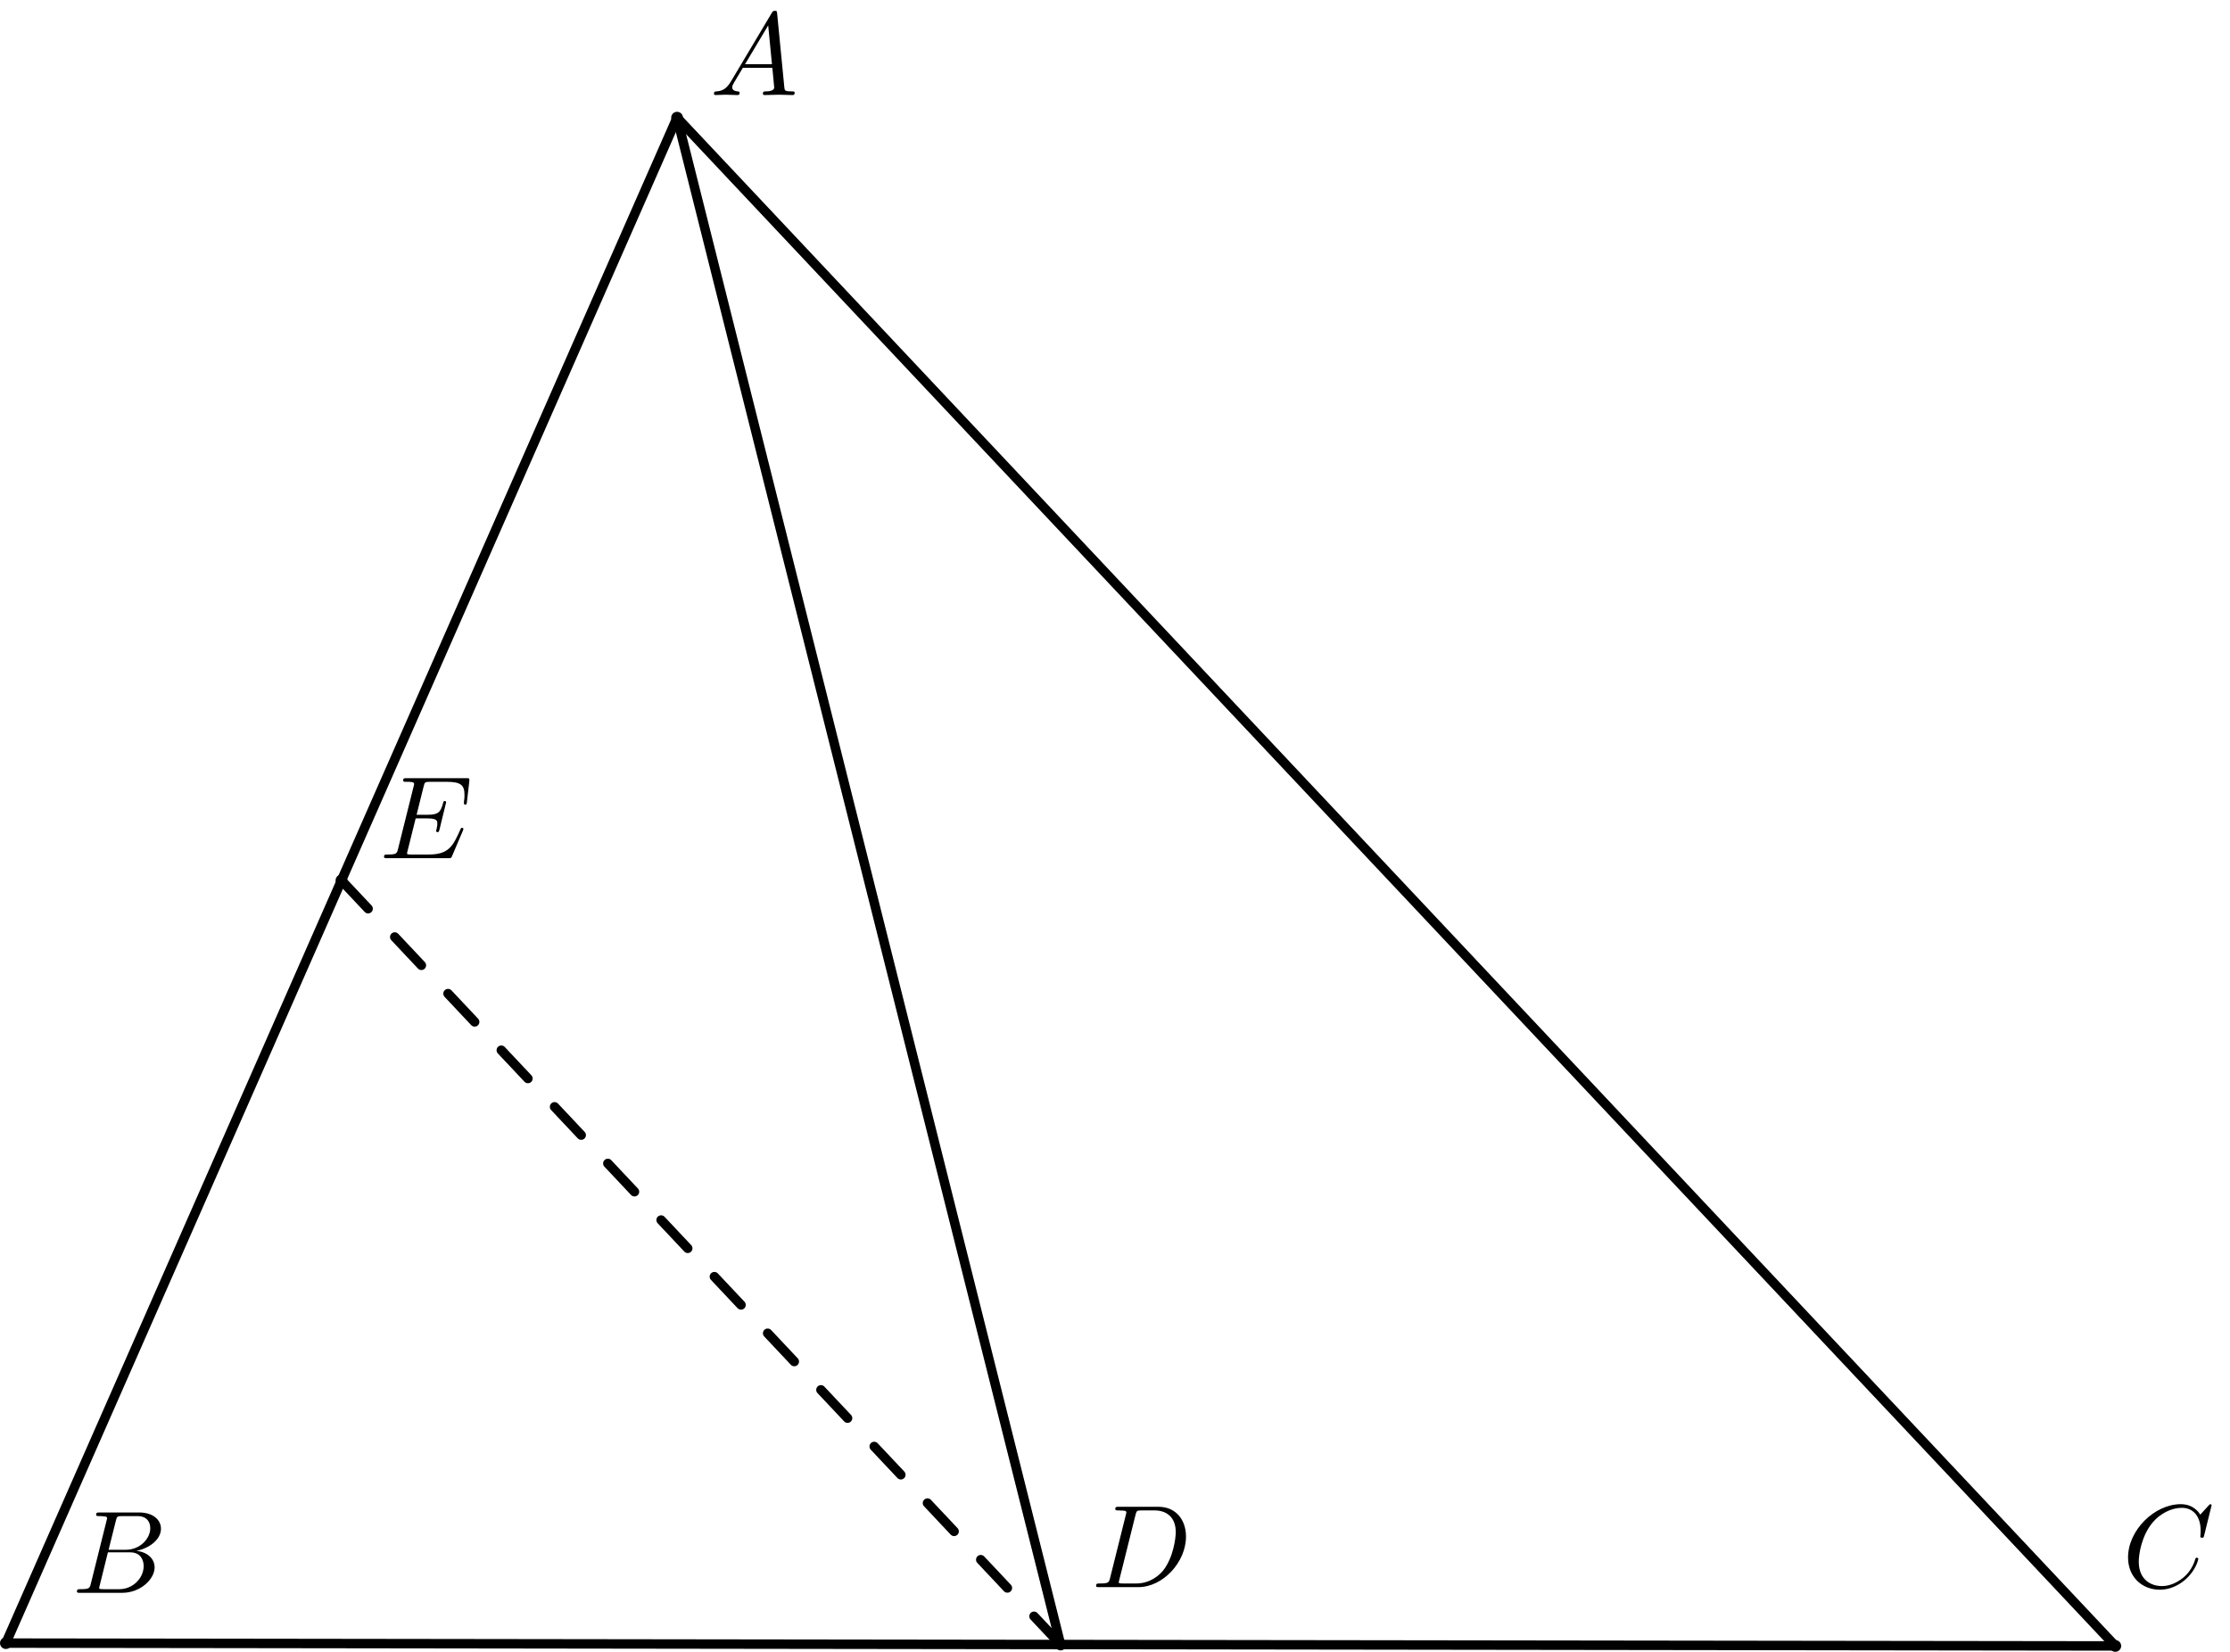
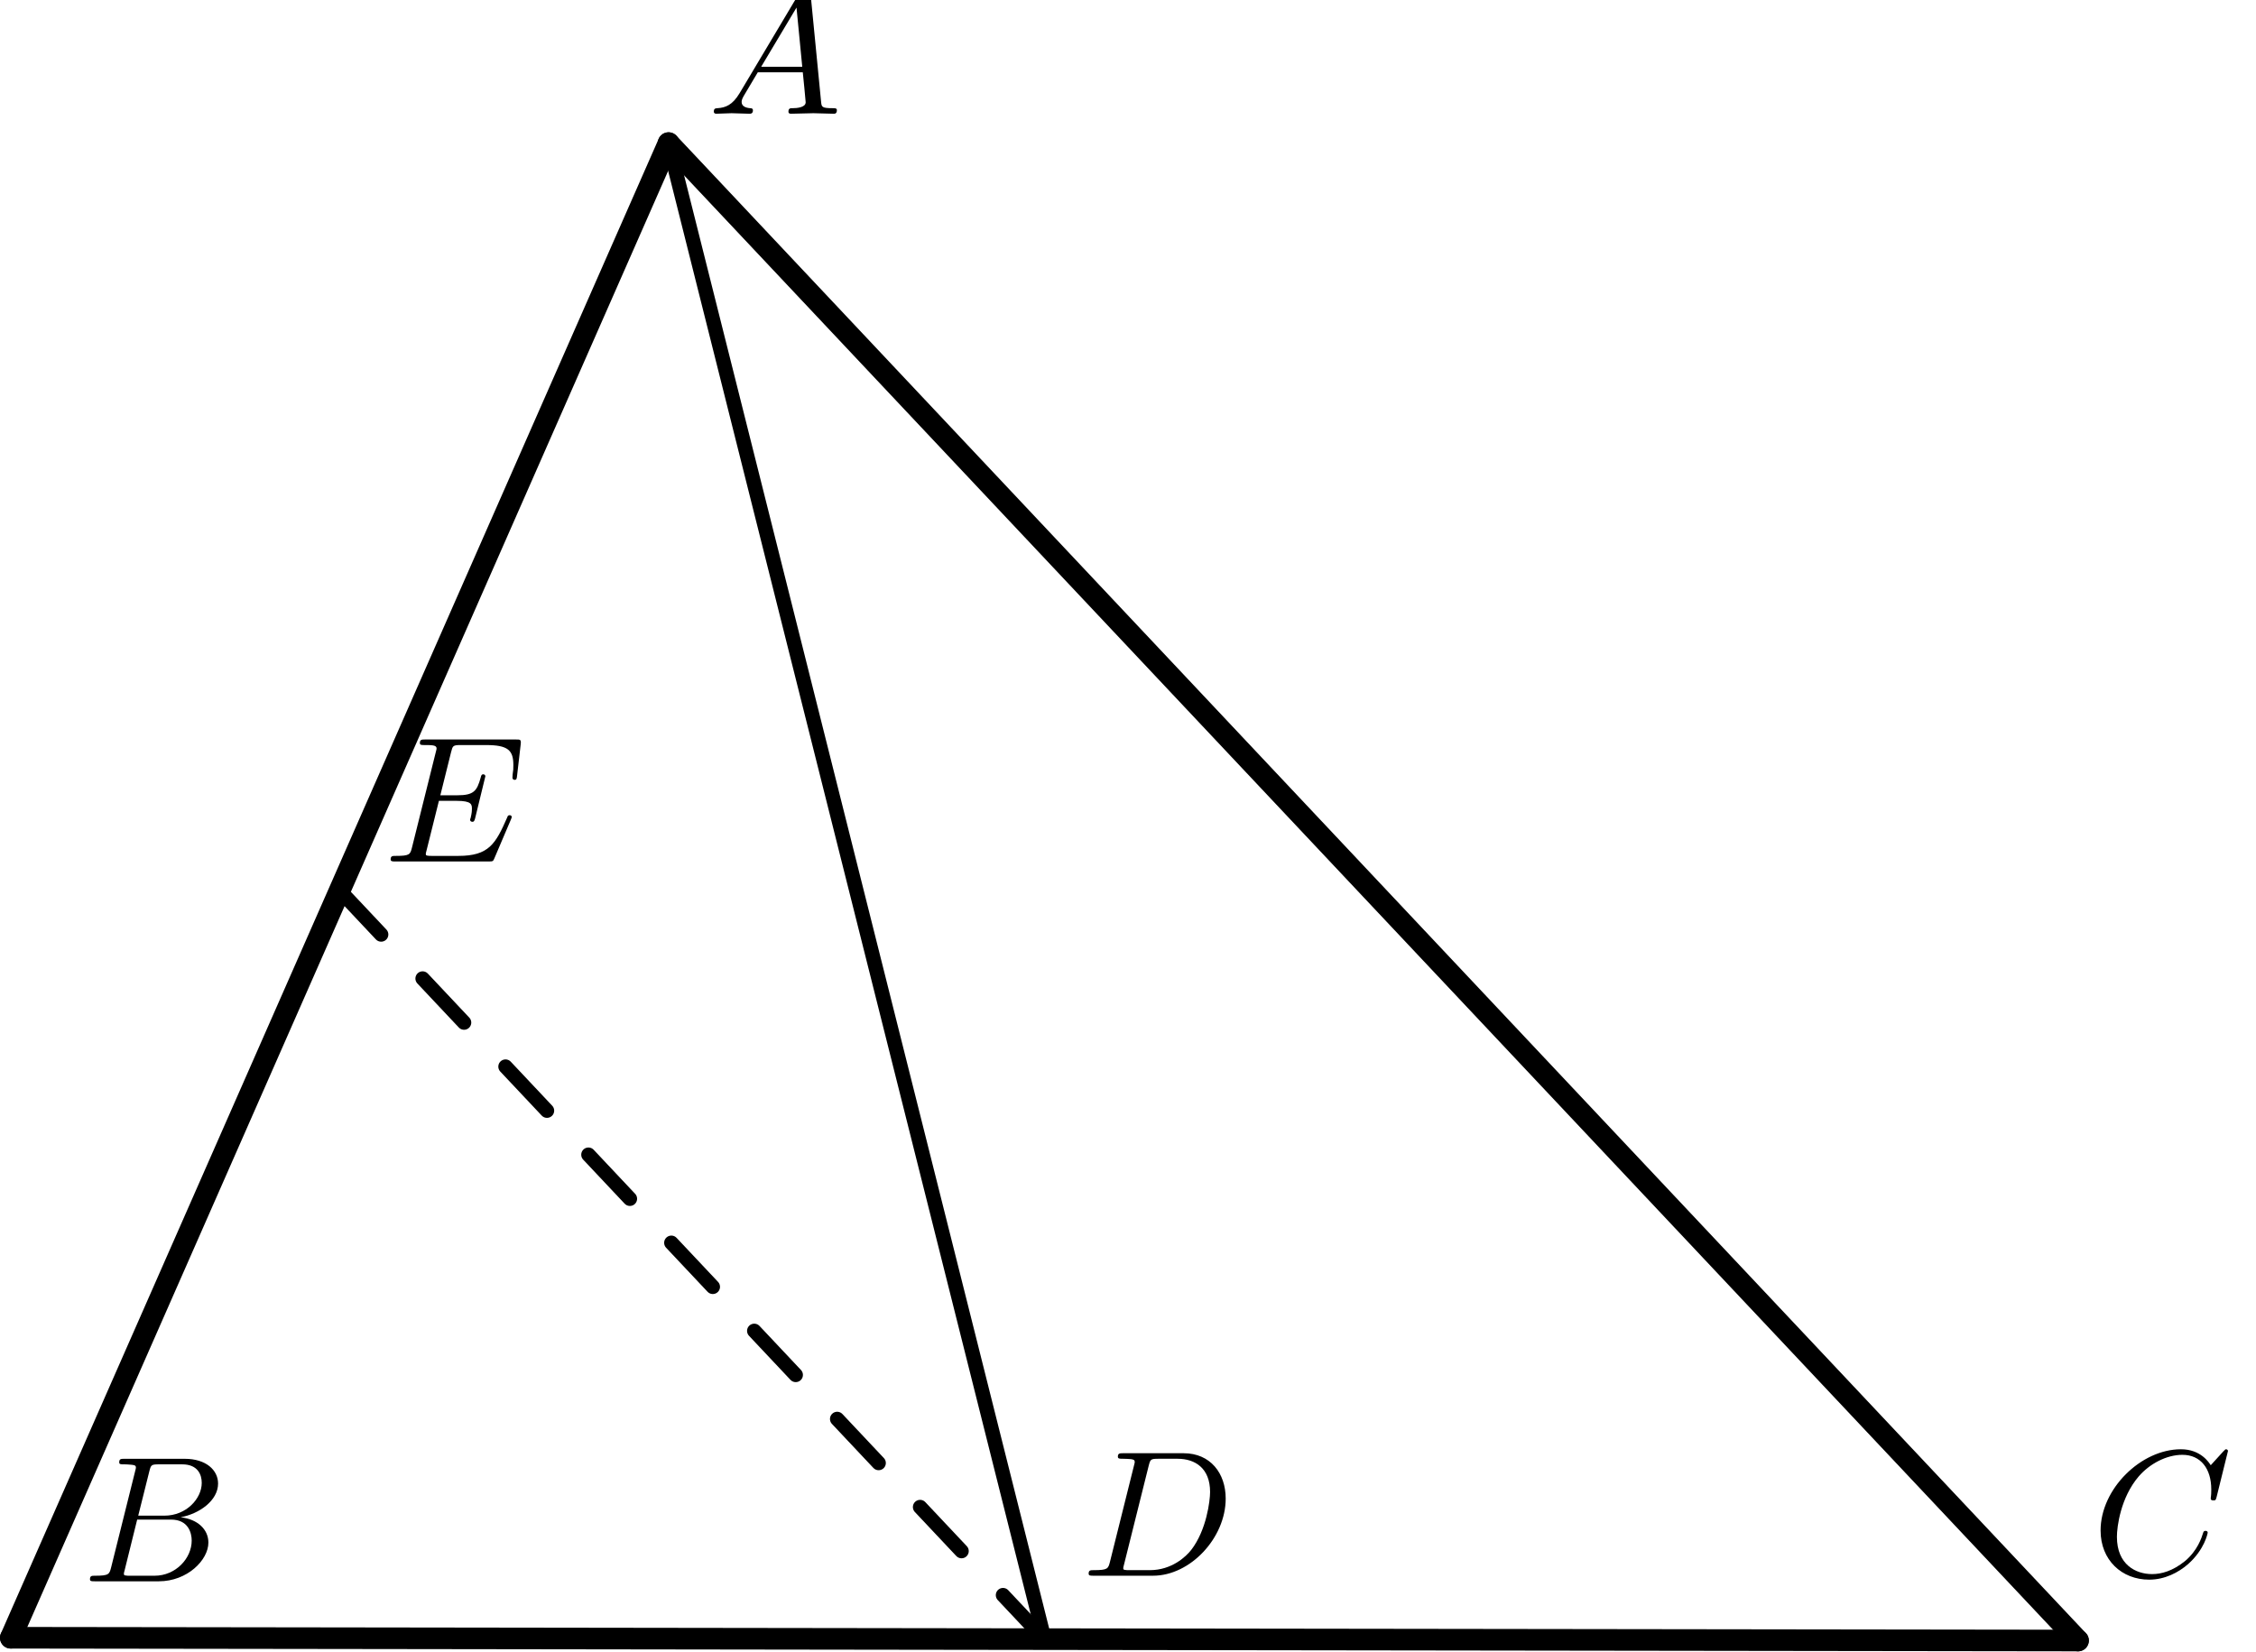
- <svg xmlns="http://www.w3.org/2000/svg" xmlns:xlink="http://www.w3.org/1999/xlink" version="1.1" width="188.808pt" height="139.853pt" viewBox="56.409 53.858 188.808 139.853">
+ <svg xmlns="http://www.w3.org/2000/svg" xmlns:xlink="http://www.w3.org/1999/xlink" version="1.1" width="125.287pt" height="91.723pt" viewBox="56.409 53.858 125.287 91.723">
  <defs>
    <path id="g0-65" d="M1.783-1.146C1.385-.478 .996-.339 .558-.309C.438-.299 .349-.299 .349-.11C.349-.05 .399 0 .478 0C.747 0 1.056-.03 1.335-.03C1.664-.03 2.012 0 2.331 0C2.391 0 2.521 0 2.521-.189C2.521-.299 2.431-.309 2.361-.309C2.132-.329 1.893-.408 1.893-.658C1.893-.777 1.953-.887 2.032-1.026L2.79-2.301H5.29C5.31-2.092 5.45-.737 5.45-.638C5.45-.339 4.932-.309 4.732-.309C4.593-.309 4.493-.309 4.493-.11C4.493 0 4.613 0 4.633 0C5.041 0 5.469-.03 5.878-.03C6.127-.03 6.755 0 7.004 0C7.064 0 7.183 0 7.183-.199C7.183-.309 7.083-.309 6.954-.309C6.336-.309 6.336-.379 6.306-.667L5.699-6.894C5.679-7.093 5.679-7.133 5.509-7.133C5.35-7.133 5.31-7.064 5.25-6.964L1.783-1.146ZM2.979-2.61L4.941-5.898L5.26-2.61H2.979Z" />
    <path id="g0-66" d="M1.594-.777C1.494-.389 1.474-.309 .687-.309C.518-.309 .418-.309 .418-.11C.418 0 .508 0 .687 0H4.244C5.818 0 6.994-1.176 6.994-2.152C6.994-2.869 6.416-3.447 5.45-3.557C6.486-3.746 7.532-4.483 7.532-5.43C7.532-6.167 6.874-6.804 5.679-6.804H2.331C2.142-6.804 2.042-6.804 2.042-6.605C2.042-6.496 2.132-6.496 2.321-6.496C2.341-6.496 2.531-6.496 2.7-6.476C2.879-6.456 2.969-6.446 2.969-6.316C2.969-6.276 2.959-6.247 2.929-6.127L1.594-.777ZM3.098-3.646L3.716-6.117C3.806-6.466 3.826-6.496 4.254-6.496H5.539C6.416-6.496 6.625-5.908 6.625-5.469C6.625-4.593 5.768-3.646 4.553-3.646H3.098ZM2.65-.309C2.511-.309 2.491-.309 2.431-.319C2.331-.329 2.301-.339 2.301-.418C2.301-.448 2.301-.468 2.351-.648L3.039-3.427H4.922C5.878-3.427 6.067-2.69 6.067-2.262C6.067-1.275 5.181-.309 4.005-.309H2.65Z" />
    <path id="g0-67" d="M7.572-6.924C7.572-6.954 7.552-7.024 7.462-7.024C7.432-7.024 7.422-7.014 7.313-6.904L6.615-6.137C6.526-6.276 6.067-7.024 4.961-7.024C2.74-7.024 .498-4.822 .498-2.511C.498-.867 1.674 .219 3.198 .219C4.065 .219 4.822-.179 5.35-.638C6.276-1.455 6.446-2.361 6.446-2.391C6.446-2.491 6.346-2.491 6.326-2.491C6.267-2.491 6.217-2.471 6.197-2.391C6.107-2.102 5.878-1.395 5.191-.817C4.503-.259 3.875-.09 3.357-.09C2.461-.09 1.405-.608 1.405-2.162C1.405-2.73 1.614-4.344 2.61-5.509C3.218-6.217 4.154-6.715 5.041-6.715C6.057-6.715 6.645-5.948 6.645-4.792C6.645-4.394 6.615-4.384 6.615-4.284S6.725-4.184 6.765-4.184C6.894-4.184 6.894-4.204 6.944-4.384L7.572-6.924Z" />
    <path id="g0-68" d="M1.584-.777C1.484-.389 1.465-.309 .677-.309C.508-.309 .399-.309 .399-.12C.399 0 .488 0 .677 0H3.975C6.047 0 8.01-2.102 8.01-4.284C8.01-5.689 7.163-6.804 5.669-6.804H2.321C2.132-6.804 2.022-6.804 2.022-6.615C2.022-6.496 2.112-6.496 2.311-6.496C2.441-6.496 2.62-6.486 2.74-6.476C2.899-6.456 2.959-6.426 2.959-6.316C2.959-6.276 2.949-6.247 2.919-6.127L1.584-.777ZM3.736-6.117C3.826-6.466 3.846-6.496 4.274-6.496H5.34C6.316-6.496 7.143-5.968 7.143-4.653C7.143-4.164 6.944-2.531 6.097-1.435C5.808-1.066 5.021-.309 3.796-.309H2.67C2.531-.309 2.511-.309 2.451-.319C2.351-.329 2.321-.339 2.321-.418C2.321-.448 2.321-.468 2.371-.648L3.736-6.117Z" />
    <path id="g0-69" d="M7.054-2.321C7.073-2.371 7.103-2.441 7.103-2.461C7.103-2.471 7.103-2.57 6.984-2.57C6.894-2.57 6.874-2.511 6.854-2.451C6.207-.976 5.838-.309 4.134-.309H2.68C2.54-.309 2.521-.309 2.461-.319C2.361-.329 2.331-.339 2.331-.418C2.331-.448 2.331-.468 2.381-.648L3.059-3.367H4.045C4.892-3.367 4.892-3.158 4.892-2.909C4.892-2.839 4.892-2.72 4.822-2.421C4.802-2.371 4.792-2.341 4.792-2.311C4.792-2.262 4.832-2.202 4.922-2.202C5.001-2.202 5.031-2.252 5.071-2.401L5.639-4.732C5.639-4.792 5.589-4.842 5.519-4.842C5.43-4.842 5.41-4.782 5.38-4.663C5.171-3.905 4.991-3.676 4.075-3.676H3.138L3.736-6.077C3.826-6.426 3.836-6.466 4.274-6.466H5.679C6.894-6.466 7.193-6.177 7.193-5.36C7.193-5.121 7.193-5.101 7.153-4.832C7.153-4.772 7.143-4.702 7.143-4.653S7.173-4.533 7.263-4.533C7.372-4.533 7.382-4.593 7.402-4.782L7.601-6.506C7.631-6.775 7.582-6.775 7.333-6.775H2.301C2.102-6.775 2.002-6.775 2.002-6.575C2.002-6.466 2.092-6.466 2.281-6.466C2.65-6.466 2.929-6.466 2.929-6.286C2.929-6.247 2.929-6.227 2.879-6.047L1.564-.777C1.465-.389 1.445-.309 .658-.309C.488-.309 .379-.309 .379-.12C.379 0 .468 0 .658 0H5.828C6.057 0 6.067-.01 6.137-.169L7.054-2.321Z" />
  </defs>
  <g id="page1">
    <g>
-       <g transform="matrix(0.996264 0 0 0.996264 142.4 128.55)">
+       <g transform="matrix(0.996264 0 0 0.996264 111.964 103.415)">
        <clipPath id="clip1">
-           <path d="M -101.106 100.72L -101.106 -77.384L 110.878 -77.384L 110.878 100.72L -101.106 100.72Z" />
+           <path d="M -92.99 221.851L -92.99 -49.743L 322.022 -49.743L 322.022 221.851L -92.99 221.851Z" />
        </clipPath>
      </g>
-       <g transform="matrix(0.996264 0 0 0.996264 142.4 128.55)">
-         <path clip-path="url(#clip1)" d="M -85.813 64.665L -28.773 -64.971" fill="none" stroke="#000000" stroke-linecap="round" stroke-linejoin="round" stroke-miterlimit="10.037" stroke-width="0.803" />
+       <g transform="matrix(0.996264 0 0 0.996264 111.964 103.415)">
+         <path clip-path="url(#clip1)" d="M -55.161 41.567L -18.495 -41.764" fill="none" stroke="#000000" stroke-linecap="round" stroke-linejoin="round" stroke-miterlimit="10.037" stroke-width="1.204" />
      </g>
-       <g transform="matrix(0.996264 0 0 0.996264 142.4 128.55)">
-         <path clip-path="url(#clip1)" d="M -28.773 -64.971L 93.454 64.906" fill="none" stroke="#000000" stroke-linecap="round" stroke-linejoin="round" stroke-miterlimit="10.037" stroke-width="0.803" />
+       <g transform="matrix(0.996264 0 0 0.996264 111.964 103.415)">
+         <path clip-path="url(#clip1)" d="M -18.495 -41.764L 60.073 41.722" fill="none" stroke="#000000" stroke-linecap="round" stroke-linejoin="round" stroke-miterlimit="10.037" stroke-width="1.204" />
      </g>
-       <g transform="matrix(0.996264 0 0 0.996264 142.4 128.55)">
-         <path clip-path="url(#clip1)" d="M -85.813 64.665L 93.454 64.906" fill="none" stroke="#000000" stroke-linecap="round" stroke-linejoin="round" stroke-miterlimit="10.037" stroke-width="0.803" />
+       <g transform="matrix(0.996264 0 0 0.996264 111.964 103.415)">
+         <path clip-path="url(#clip1)" d="M -55.161 41.567L 60.073 41.722" fill="none" stroke="#000000" stroke-linecap="round" stroke-linejoin="round" stroke-miterlimit="10.037" stroke-width="1.204" />
      </g>
-       <g transform="matrix(0.996264 0 0 0.996264 142.4 128.55)">
-         <path clip-path="url(#clip1)" d="M -28.773 -64.971L 3.821 64.785" fill="none" stroke="#000000" stroke-linecap="round" stroke-linejoin="round" stroke-miterlimit="10.037" stroke-width="0.803" />
+       <g transform="matrix(0.996264 0 0 0.996264 111.964 103.415)">
+         <path clip-path="url(#clip1)" d="M -18.495 -41.764L 2.456 41.644" fill="none" stroke="#000000" stroke-linecap="round" stroke-linejoin="round" stroke-miterlimit="10.037" stroke-width="0.803" />
      </g>
-       <g transform="matrix(0.996264 0 0 0.996264 142.4 128.55)">
-         <path clip-path="url(#clip1)" d="M -57.293 -0.153L 3.821 64.785" fill="none" stroke="#000000" stroke-dasharray="3.303,3.303" stroke-linecap="round" stroke-linejoin="round" stroke-miterlimit="10.037" stroke-width="0.803" />
+       <g transform="matrix(0.996264 0 0 0.996264 111.964 103.415)">
+         <path clip-path="url(#clip1)" d="M -36.828 -0.098L 2.456 41.644" fill="none" stroke="#000000" stroke-dasharray="3.372,3.372" stroke-linecap="round" stroke-linejoin="round" stroke-miterlimit="10.037" stroke-width="0.803" />
      </g>
-       <g transform="matrix(0.996264 0 0 0.996264 142.4 128.55)">
-         <circle clip-path="url(#clip1)" cx="-85.813" cy="64.665" fill="#000000" r="0.5" />
+       <g transform="matrix(0.996264 0 0 0.996264 111.964 103.415)">
+         <circle clip-path="url(#clip1)" cx="-55.161" cy="41.567" fill="#000000" r="0.5" />
      </g>
-       <g transform="matrix(0.996264 0 0 0.996264 142.4 128.55)">
-         <circle clip-path="url(#clip1)" cx="93.454" cy="64.906" fill="#000000" r="0.5" />
+       <g transform="matrix(0.996264 0 0 0.996264 111.964 103.415)">
+         <circle clip-path="url(#clip1)" cx="60.073" cy="41.722" fill="#000000" r="0.5" />
      </g>
-       <g transform="matrix(0.996264 0 0 0.996264 142.4 128.55)">
-         <circle clip-path="url(#clip1)" cx="-28.773" cy="-64.971" fill="#000000" r="0.5" />
+       <g transform="matrix(0.996264 0 0 0.996264 111.964 103.415)">
+         <circle clip-path="url(#clip1)" cx="-18.495" cy="-41.764" fill="#000000" r="0.5" />
      </g>
-       <g transform="matrix(0.996264 0 0 0.996264 142.4 128.55)">
-         <circle clip-path="url(#clip1)" cx="3.821" cy="64.785" fill="#000000" r="0.5" />
+       <g transform="matrix(0.996264 0 0 0.996264 111.964 103.415)">
+         <circle clip-path="url(#clip1)" cx="2.456" cy="41.644" fill="#000000" r="0.5" />
      </g>
-       <g transform="matrix(0.996264 0 0 0.996264 142.4 128.55)">
-         <circle clip-path="url(#clip1)" cx="-57.293" cy="-0.153" fill="#000000" r="0.5" />
+       <g transform="matrix(0.996264 0 0 0.996264 111.964 103.415)">
+         <circle clip-path="url(#clip1)" cx="-36.828" cy="-0.098" fill="#000000" r="0.5" />
      </g>
    </g>
-     <use x="62.506" y="188.717" xlink:href="#g0-66" />
-     <use x="236.087" y="188.235" xlink:href="#g0-67" />
-     <use x="116.509" y="61.906" xlink:href="#g0-65" />
-     <use x="148.814" y="188.235" xlink:href="#g0-68" />
-     <use x="88.543" y="126.517" xlink:href="#g0-69" />
+     <use x="60.988" y="141.691" xlink:href="#g0-66" />
+     <use x="172.567" y="141.381" xlink:href="#g0-67" />
+     <use x="95.702" y="60.176" xlink:href="#g0-65" />
+     <use x="116.468" y="141.381" xlink:href="#g0-68" />
+     <use x="77.725" y="101.708" xlink:href="#g0-69" />
  </g>
</svg>
